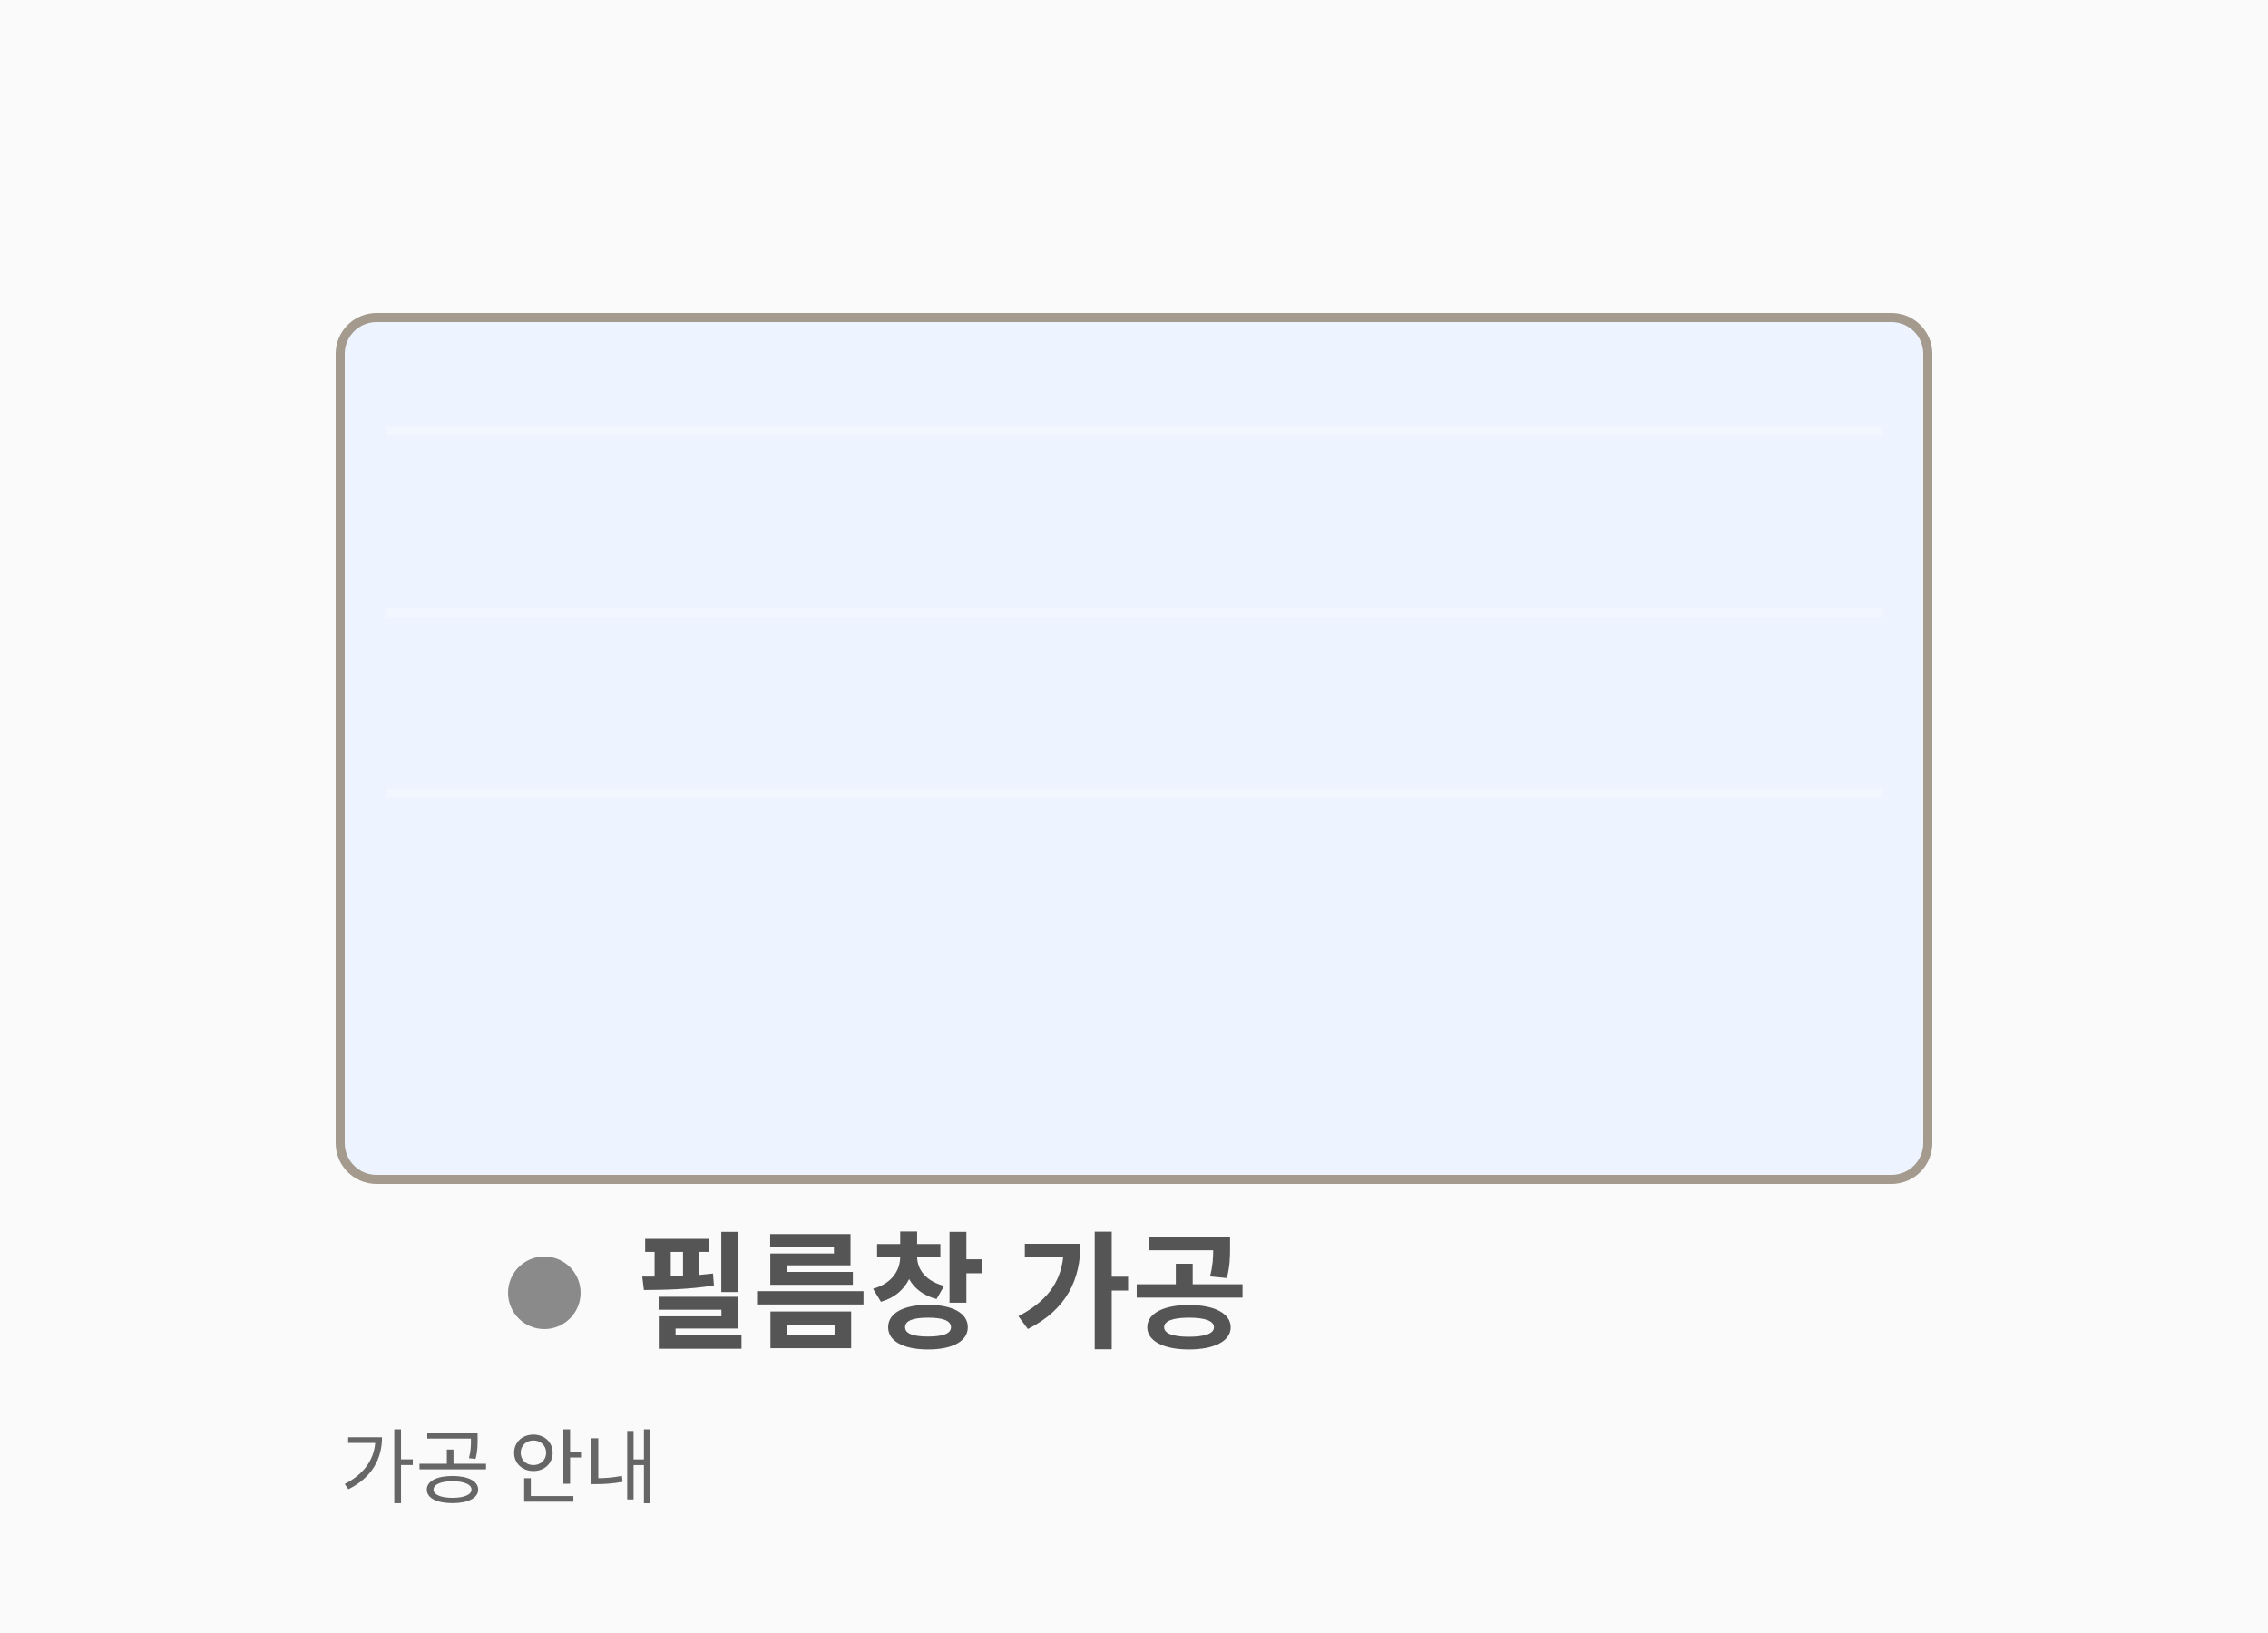
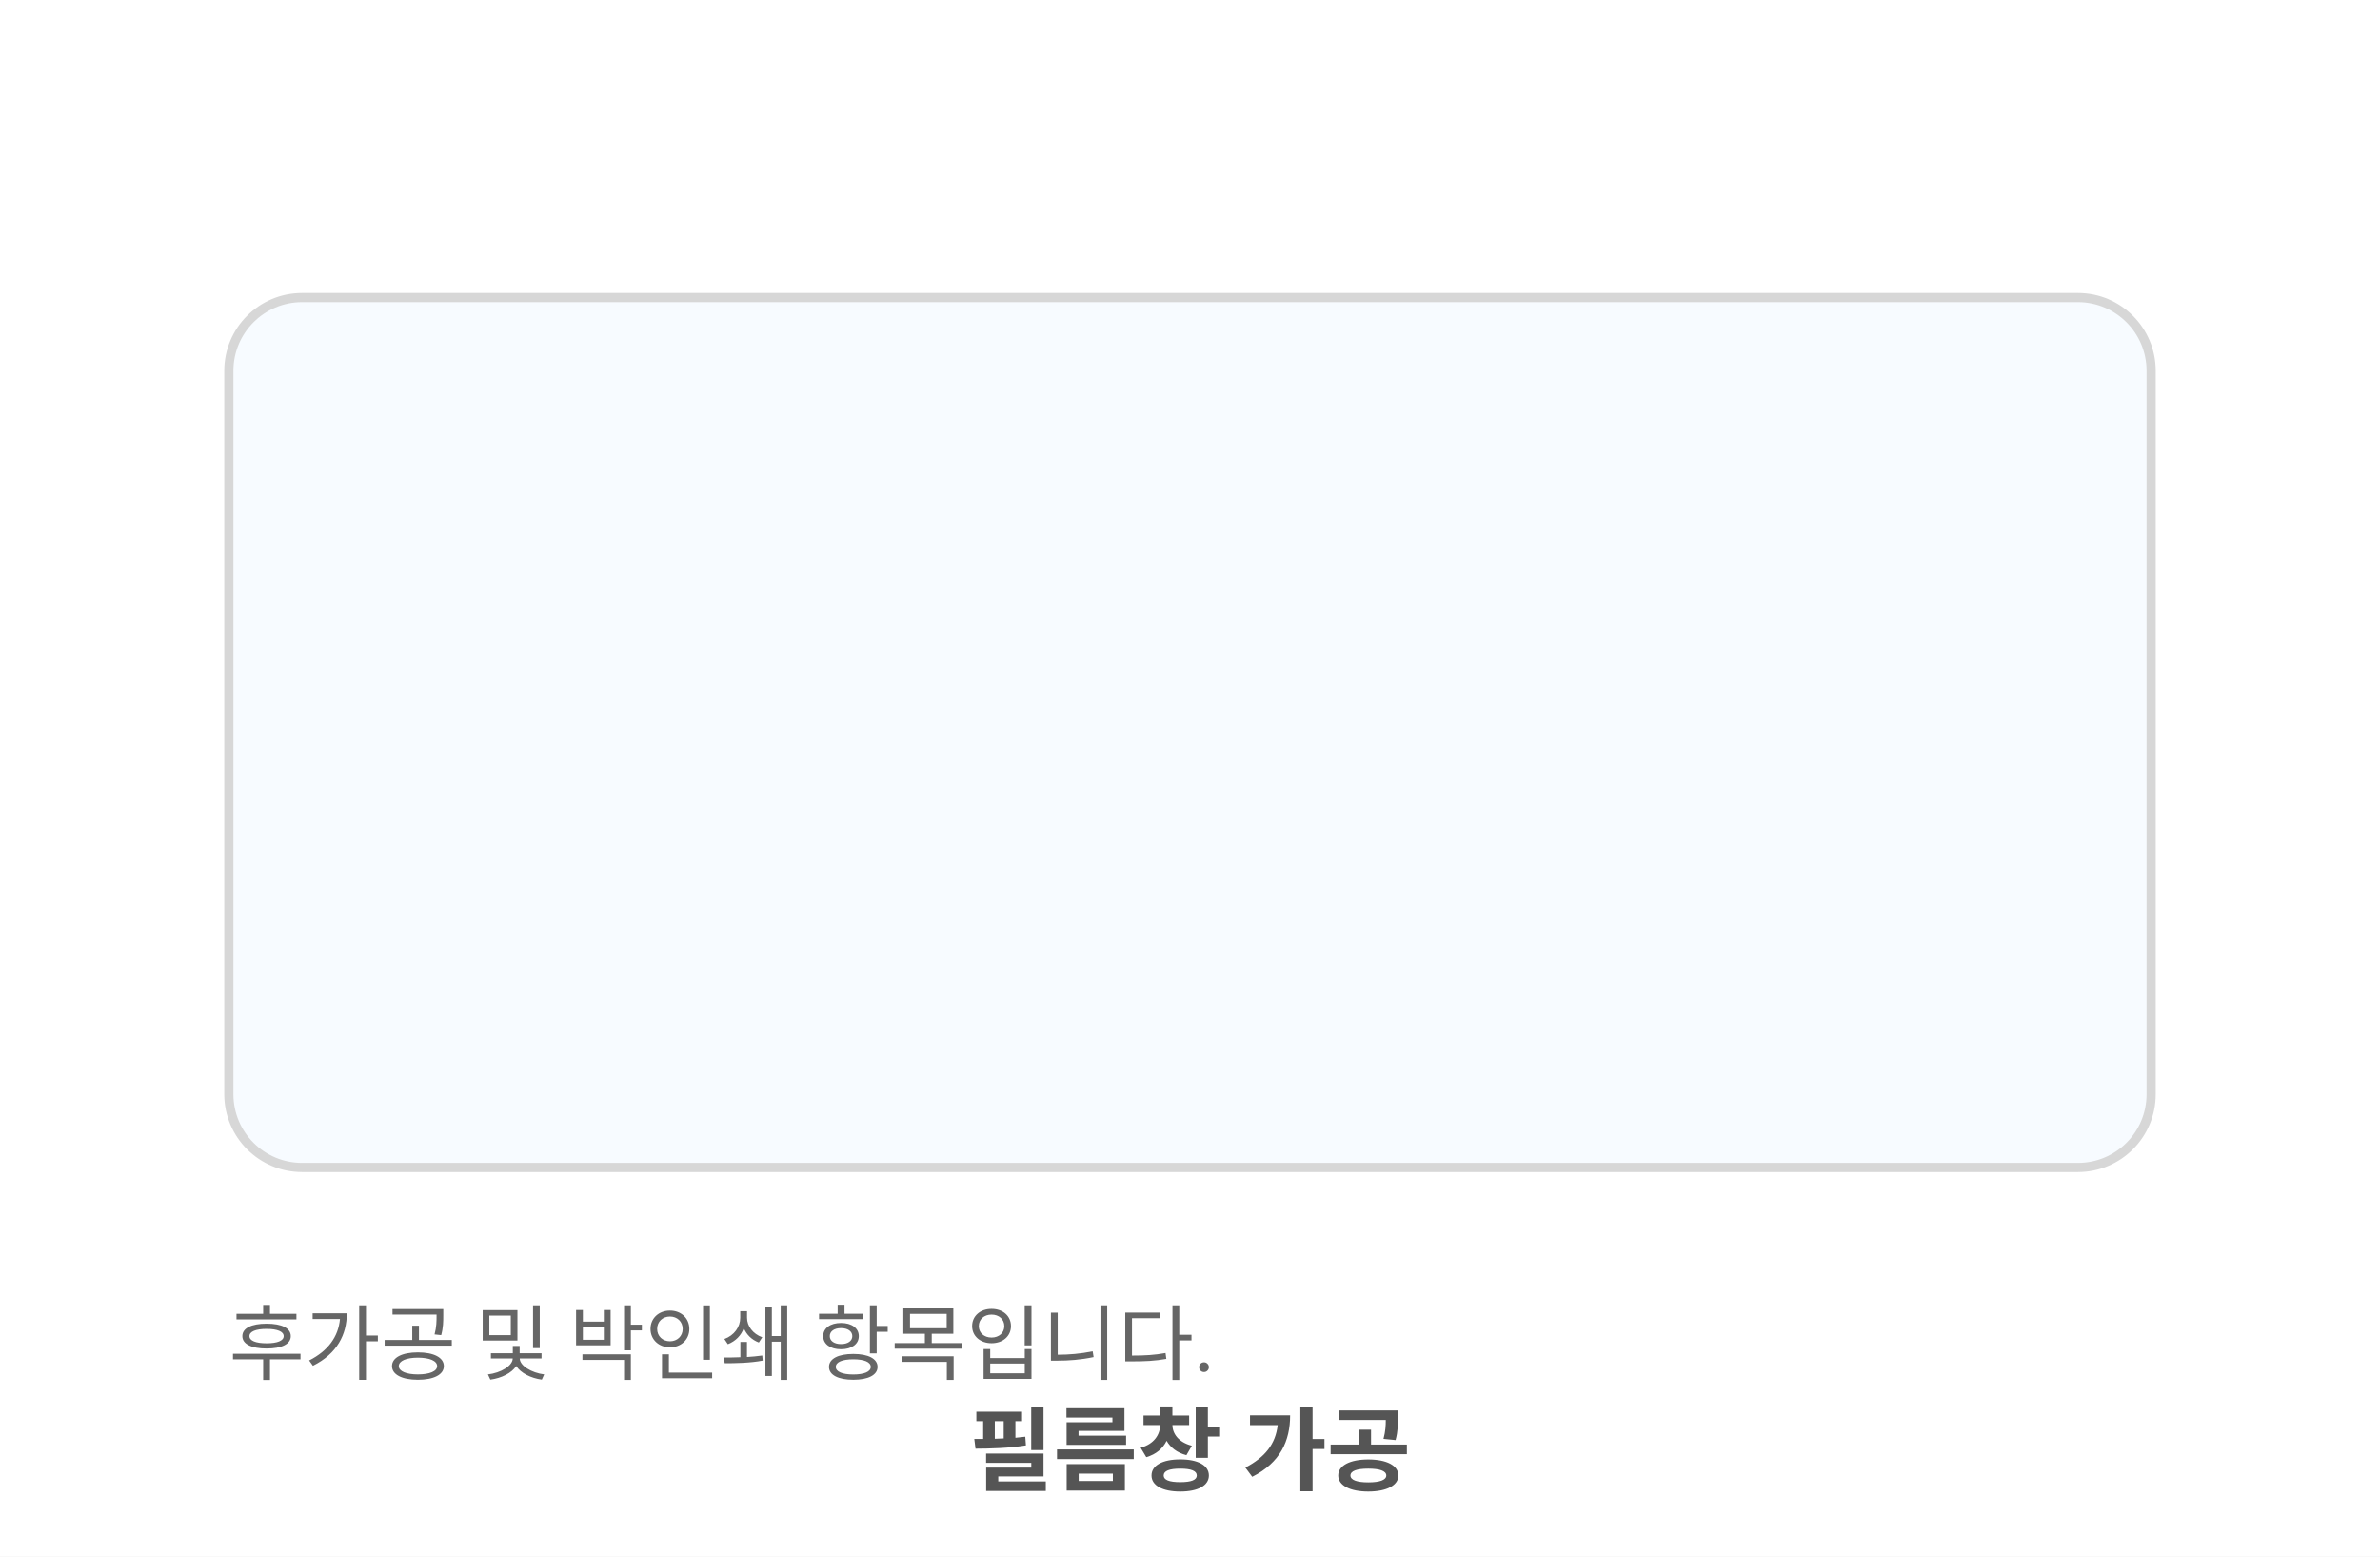
- <svg xmlns="http://www.w3.org/2000/svg" width="500" height="360" viewBox="0 0 500 360">
-   <rect width="500" height="360" fill="#fafafa" />
-   <rect x="75" y="70" width="350" height="190" rx="8" fill="#eef4ff" stroke="#a49a8d" stroke-width="2" />
-   <path d="M85 95 H415" stroke="rgba(255,255,255,.25)" stroke-width="2" />
-   <path d="M85 135 H415" stroke="rgba(255,255,255,.15)" stroke-width="2" />
-   <path d="M85 175 H415" stroke="rgba(255,255,255,.2)" stroke-width="2" />
-   <circle cx="120" cy="285" r="8" fill="#8a8a8a" />
-   <text x="140" y="295" font-size="28" font-weight="700" fill="#555">필름창 가공</text>
-   <text x="75" y="330" font-size="18" fill="#666">가공 안내</text>
+ <svg xmlns="http://www.w3.org/2000/svg" width="520" height="340" viewBox="0 0 520 340">
+   <rect width="520" height="340" fill="#ffffff" />
+   <rect x="50" y="65" width="420" height="190" rx="16" fill="#f7fbff" stroke="#d7d7d7" stroke-width="2" />
+   <text x="50" y="300" font-size="18" fill="#666">후가공 및 박인쇄 항목입니다.</text>
+   <text x="260.0" y="324" text-anchor="middle" font-size="20" font-weight="700" fill="#555">필름창 가공</text>
</svg>
